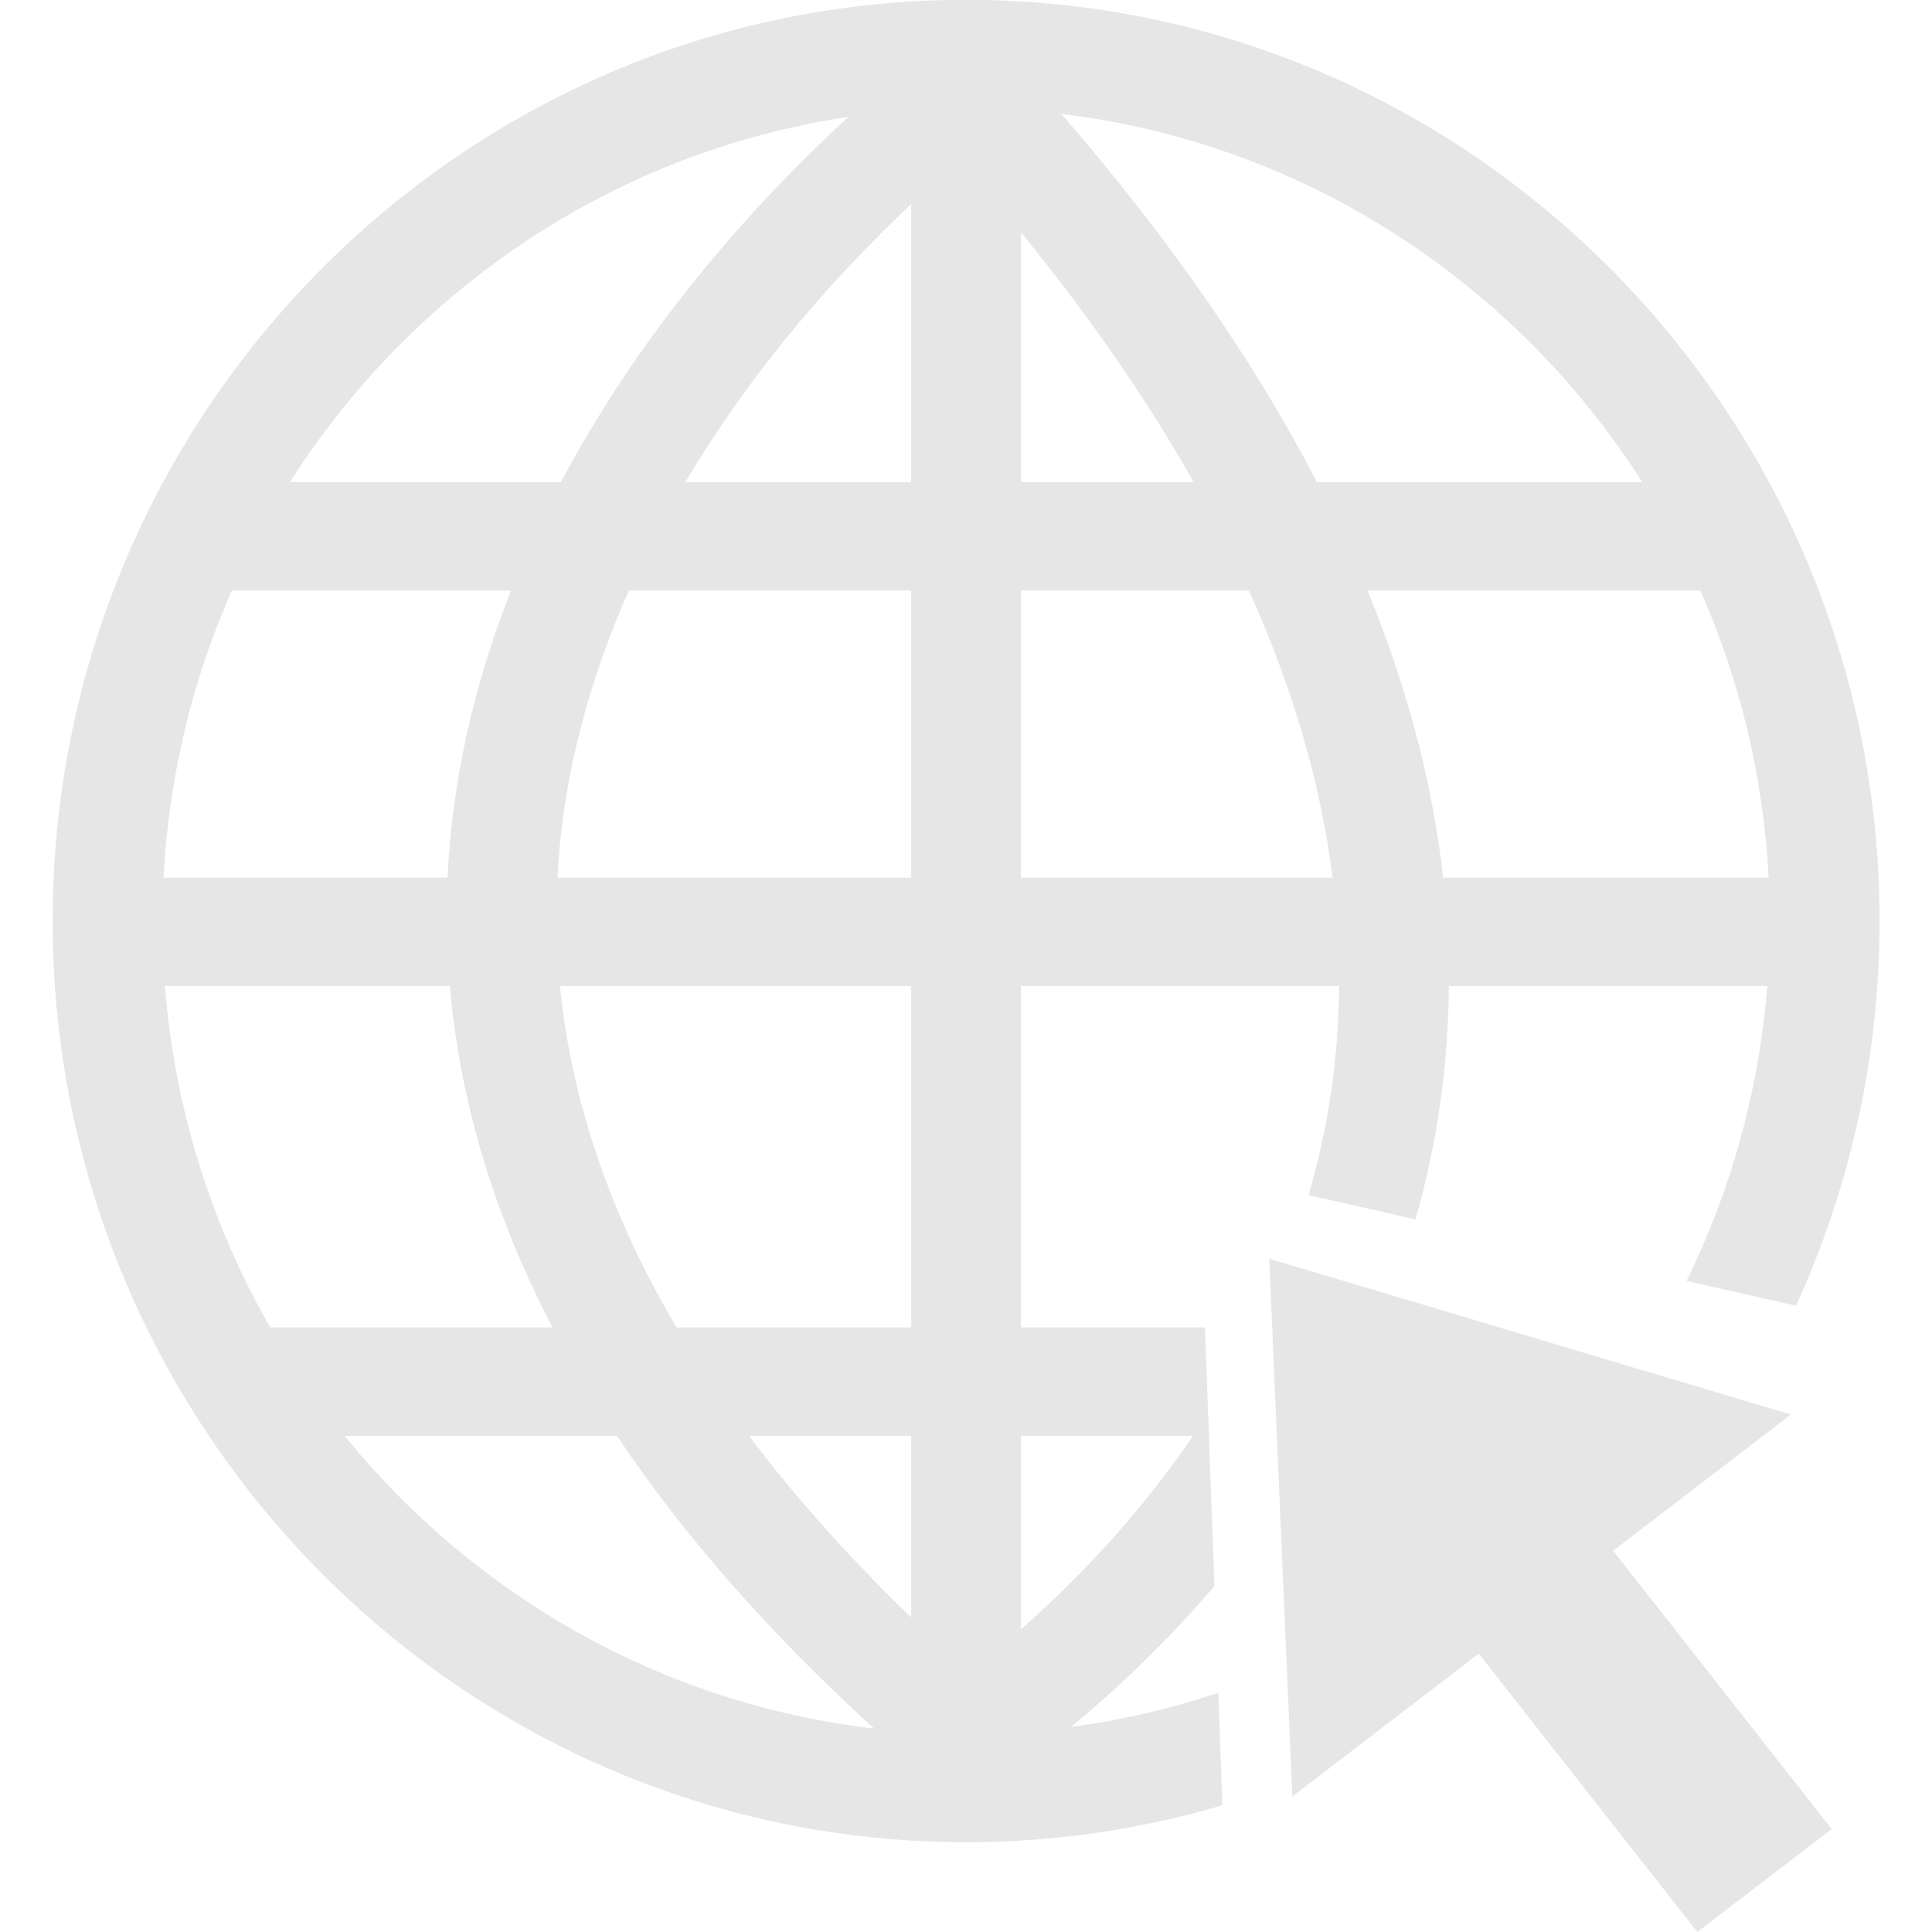
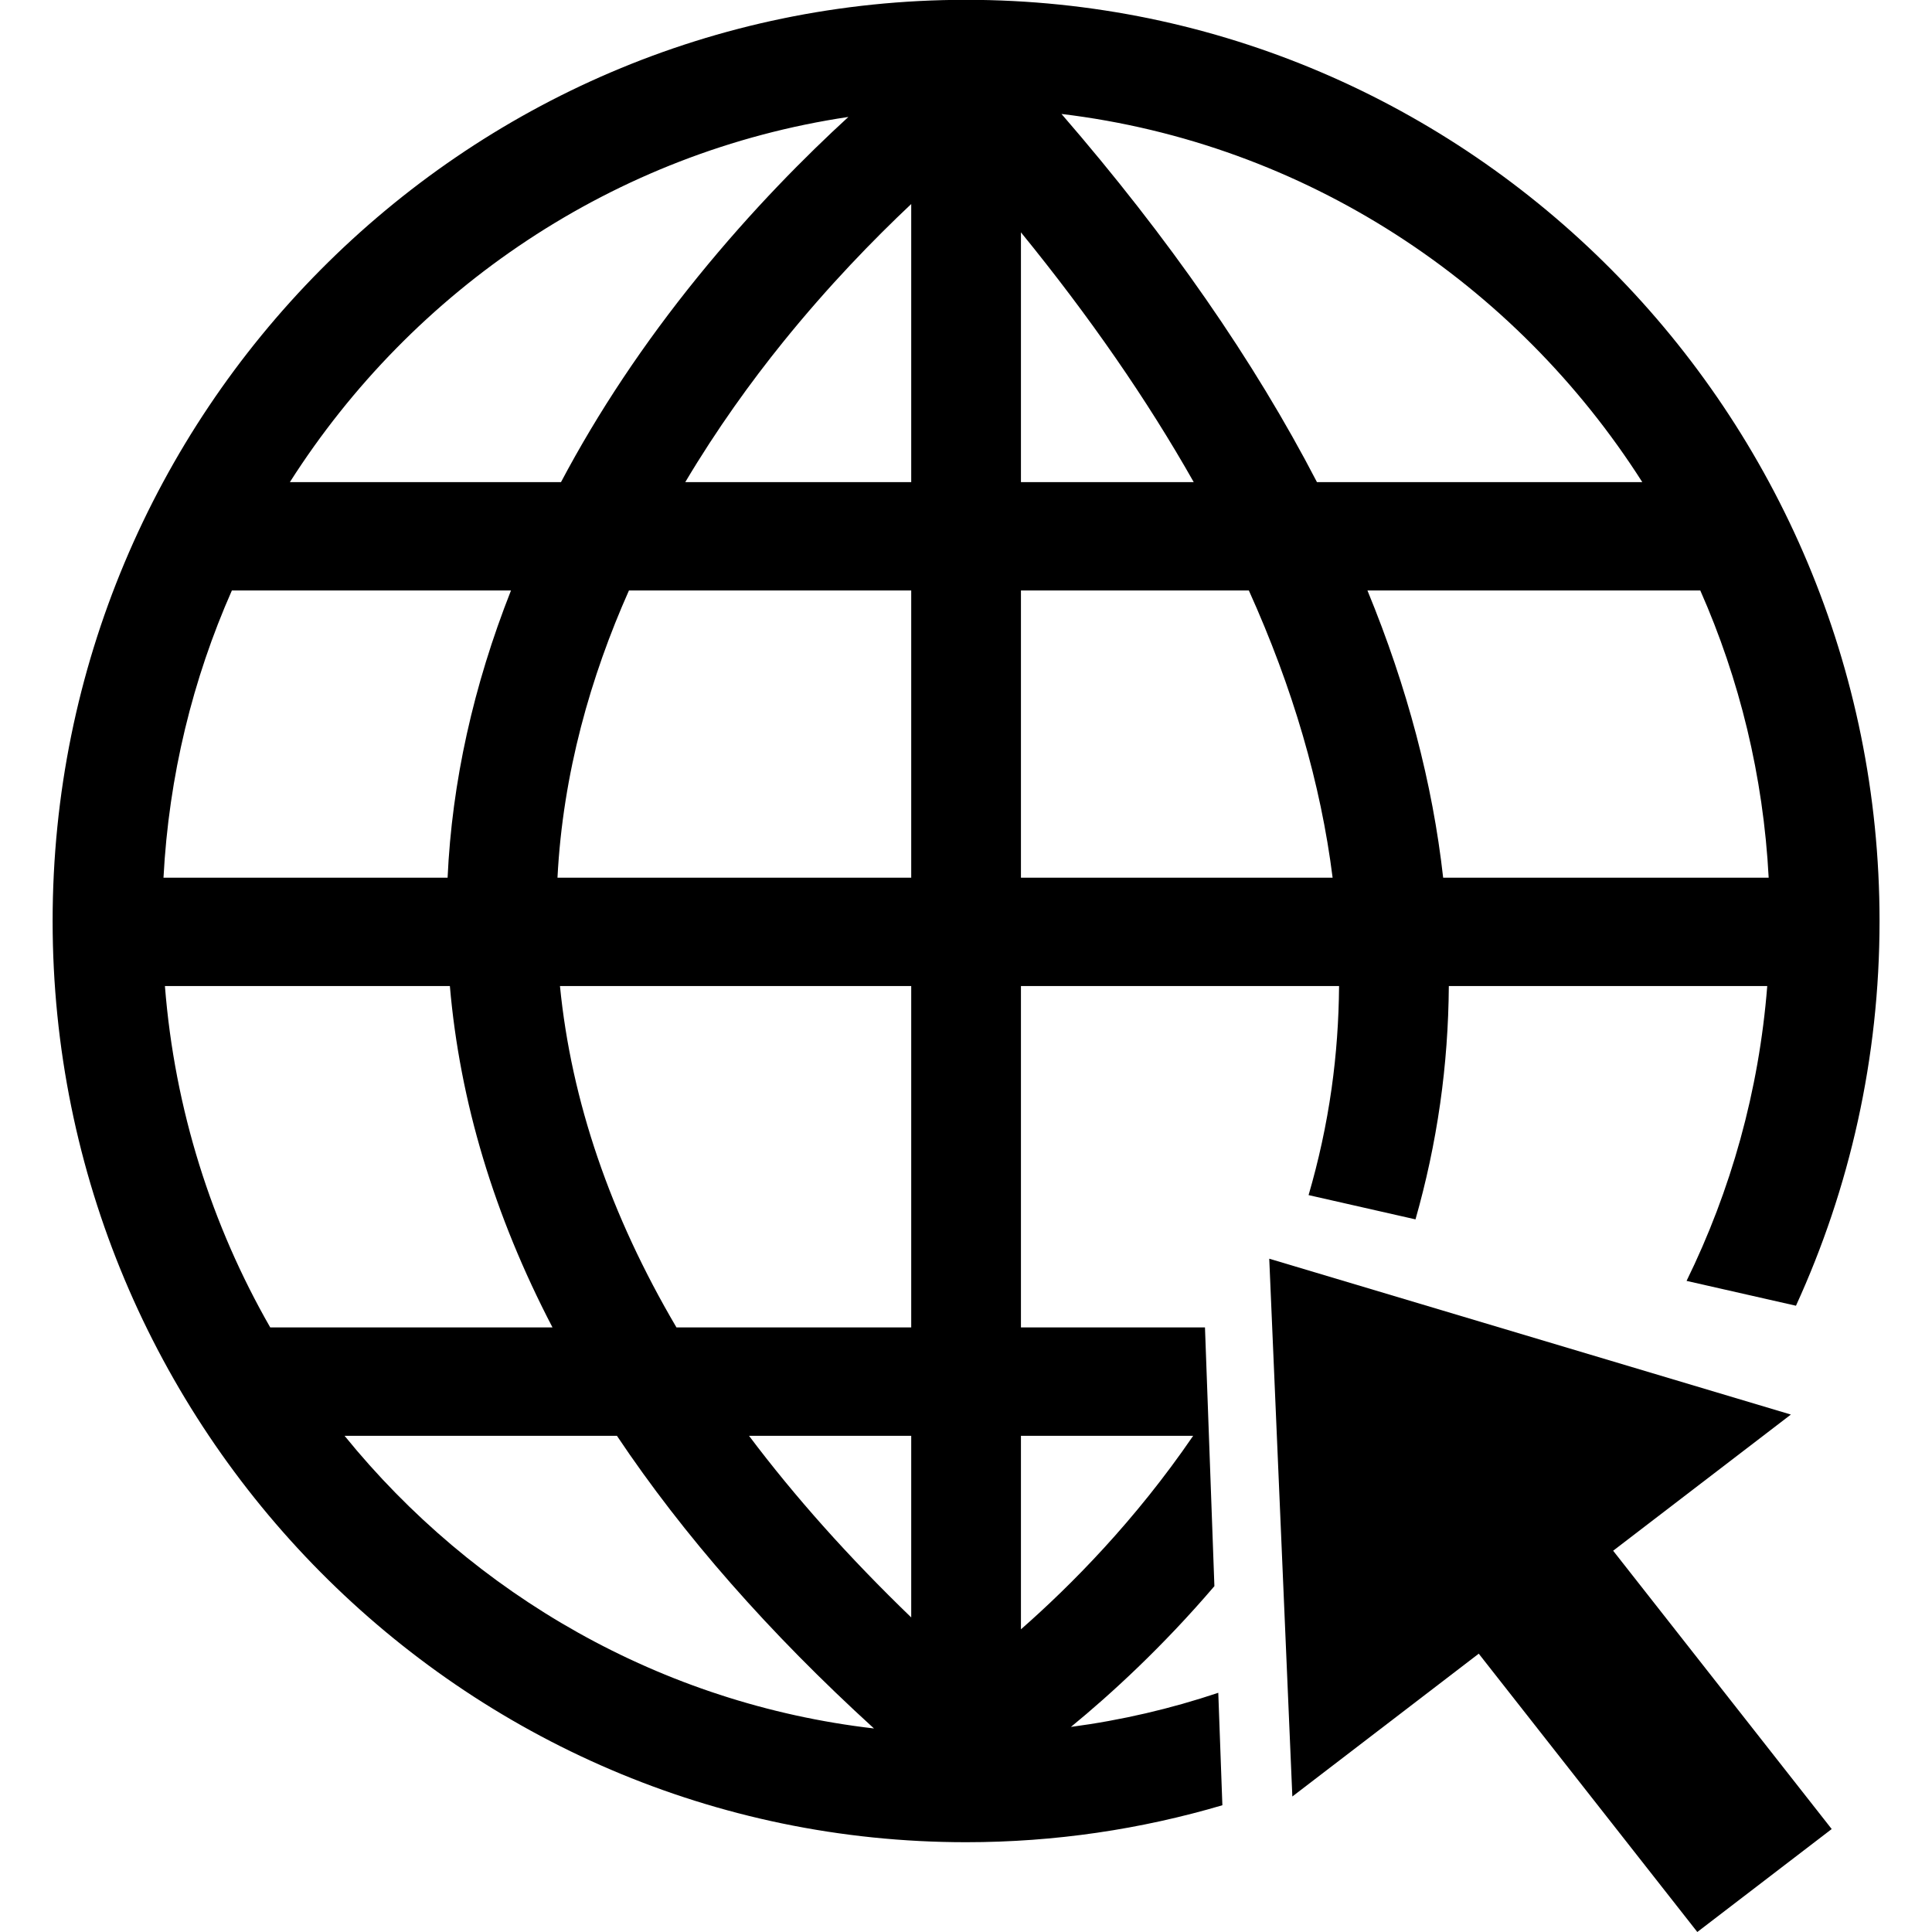
<svg xmlns="http://www.w3.org/2000/svg" xml:space="preserve" viewBox="0 0 30 30">
-   <g style="fill:#000;fill-opacity:1">
-     <path d="m9590.91 3829.79-2347.78 701.48 103.96-2420.48 838.99 642.75 983.71-1252.64 604.86 463.4-983.71 1252.63 799.97 612.86" style="fill:#e6e6e6;fill-opacity:1;fill-rule:nonzero;stroke:none" transform="matrix(.00345 0 0 -.00345 -5.28 35.178)" />
-     <path d="M6125.57 3734.19h775.13c-260.22-380.81-550.23-673.56-775.13-870.98Zm-493.86 4292.46H4614.77c142.96 240.2 296.14 451.98 439.53 629.58 204.75 253.62 408.99 463.46 577.41 622.01zm0-1780.4H4039.56c24.29 470.75 150.03 906.7 321.67 1292.62h1270.48zm0-2024.29H4575.12c-297.78 506.09-473.24 1019.05-524.37 1536.52h1580.96zm0-1305.23c-279.93 269.91-523.42 542.53-730.05 817.46h730.05zm-2550.46 817.46h1225.9c298.89-447.08 684.65-886.64 1156.97-1317.24-956.94 110.91-1801.56 600.76-2382.87 1317.24zm-334.51 487.77c-263.01 458.78-430.28 980.31-474.02 1536.52h1282.54c44.74-519.58 199.07-1032.4 461.89-1536.52Zm-172.67 3316.91h1256.24c-169.29-428.94-265.82-863.27-285.31-1292.62H2266.29c23.93 458.1 131.64 894.07 307.78 1292.62zm2774.82 2131.29c-190.47-174.5-432.44-417.2-677.58-719.32-243.43-300.02-449.23-609.52-615.86-924.19H2835.17c553.38 868.89 1460.42 1486.52 2513.72 1643.51zm776.68-2131.29h1025.76c198.05-438.74 323.88-869.98 377.01-1292.62H6125.57Zm0 1611.86c309.02-379.19 568.35-754.09 777.61-1124.08h-777.61Zm2796.54-1124.08H7457.82c-282.82 545.47-666.3 1098.37-1149.78 1656.96 1095.92-131.69 2043.18-760.6 2614.07-1656.96Zm568.87-1780.4H8025.9c-47.72 425.07-161.29 856.24-340.78 1292.62H9183.2c176.15-398.55 283.85-834.52 307.78-1292.62zM6350.51 2423.91c179.58 147.18 411.38 359.36 645.74 633.55l-42.41 1164.5h-828.27v1536.52h1431.84c-1.24-154.67-12.12-308.14-33.54-460.24-23.57-167.34-59.06-327.57-103.72-480.68l481.22-109.23c47.32 166.19 85.22 340.18 111.15 522.01 24.92 174.83 37.54 350.93 38.89 528.14h1433.14c-37.22-473.29-164.16-921.31-363.14-1327.08l492.41-111.77C9855.11 4846.86 9990 5433.38 9990 6051.14c0 2286.18-1844.35 4146.16-4111.36 4146.16-2267.02 0-4111.36-1859.98-4111.36-4146.16S3611.62 1905 5878.64 1905c400.33 0 787.39 58.3 1153.53 166.37l-18.44 506.14c-213.07-71.38-434.79-123.37-663.22-153.6" style="fill:#e6e6e6;fill-opacity:1;fill-rule:nonzero;stroke:none" transform="matrix(.00345 0 0 -.00345 -5.28 35.178)" />
+   <g style="fill:currentColor;fill-opacity:1">
+     <path d="m9590.91 3829.79-2347.78 701.48 103.96-2420.48 838.99 642.75 983.71-1252.64 604.86 463.4-983.71 1252.63 799.97 612.86" style="fill:currentColor;fill-opacity:1;fill-rule:nonzero;stroke:none" transform="matrix(.00345 0 0 -.00345 -5.28 35.178)" />
+     <path d="M6125.57 3734.19h775.13c-260.22-380.81-550.23-673.56-775.13-870.98Zm-493.86 4292.46H4614.77c142.96 240.2 296.14 451.98 439.53 629.58 204.75 253.62 408.99 463.46 577.41 622.01zm0-1780.4H4039.56c24.29 470.75 150.03 906.7 321.67 1292.62h1270.48zm0-2024.29H4575.12c-297.78 506.09-473.24 1019.05-524.37 1536.52h1580.96zm0-1305.23c-279.93 269.91-523.42 542.53-730.05 817.46h730.05zm-2550.46 817.46h1225.9c298.89-447.08 684.65-886.64 1156.97-1317.24-956.94 110.91-1801.56 600.76-2382.87 1317.24zm-334.51 487.77c-263.01 458.78-430.28 980.31-474.02 1536.52h1282.54c44.74-519.58 199.07-1032.4 461.89-1536.52Zm-172.67 3316.91h1256.24c-169.29-428.94-265.82-863.27-285.31-1292.62H2266.29c23.93 458.1 131.64 894.07 307.78 1292.62zm2774.82 2131.29c-190.47-174.5-432.44-417.2-677.58-719.32-243.43-300.02-449.23-609.52-615.86-924.19H2835.17c553.38 868.89 1460.42 1486.52 2513.72 1643.51zm776.68-2131.29h1025.76c198.05-438.74 323.88-869.98 377.01-1292.62H6125.57Zm0 1611.86c309.02-379.19 568.35-754.09 777.61-1124.08h-777.61Zm2796.54-1124.08H7457.82c-282.82 545.47-666.3 1098.37-1149.78 1656.96 1095.92-131.69 2043.18-760.6 2614.07-1656.96Zm568.87-1780.4H8025.9c-47.72 425.07-161.29 856.24-340.78 1292.62H9183.2c176.15-398.55 283.85-834.52 307.78-1292.62zM6350.51 2423.91c179.58 147.18 411.38 359.36 645.74 633.55l-42.41 1164.5h-828.27v1536.52h1431.84c-1.24-154.67-12.12-308.14-33.54-460.24-23.57-167.34-59.06-327.57-103.72-480.68l481.22-109.23c47.32 166.19 85.22 340.18 111.15 522.01 24.92 174.83 37.54 350.93 38.89 528.14h1433.14c-37.22-473.29-164.16-921.31-363.14-1327.08l492.41-111.77C9855.11 4846.86 9990 5433.38 9990 6051.14c0 2286.18-1844.35 4146.16-4111.36 4146.16-2267.02 0-4111.36-1859.98-4111.36-4146.16S3611.62 1905 5878.64 1905c400.33 0 787.39 58.3 1153.53 166.37l-18.44 506.14c-213.07-71.38-434.79-123.37-663.22-153.6" style="fill:currentColor;fill-opacity:1;fill-rule:nonzero;stroke:none" transform="matrix(.00345 0 0 -.00345 -5.28 35.178)" />
  </g>
</svg>
